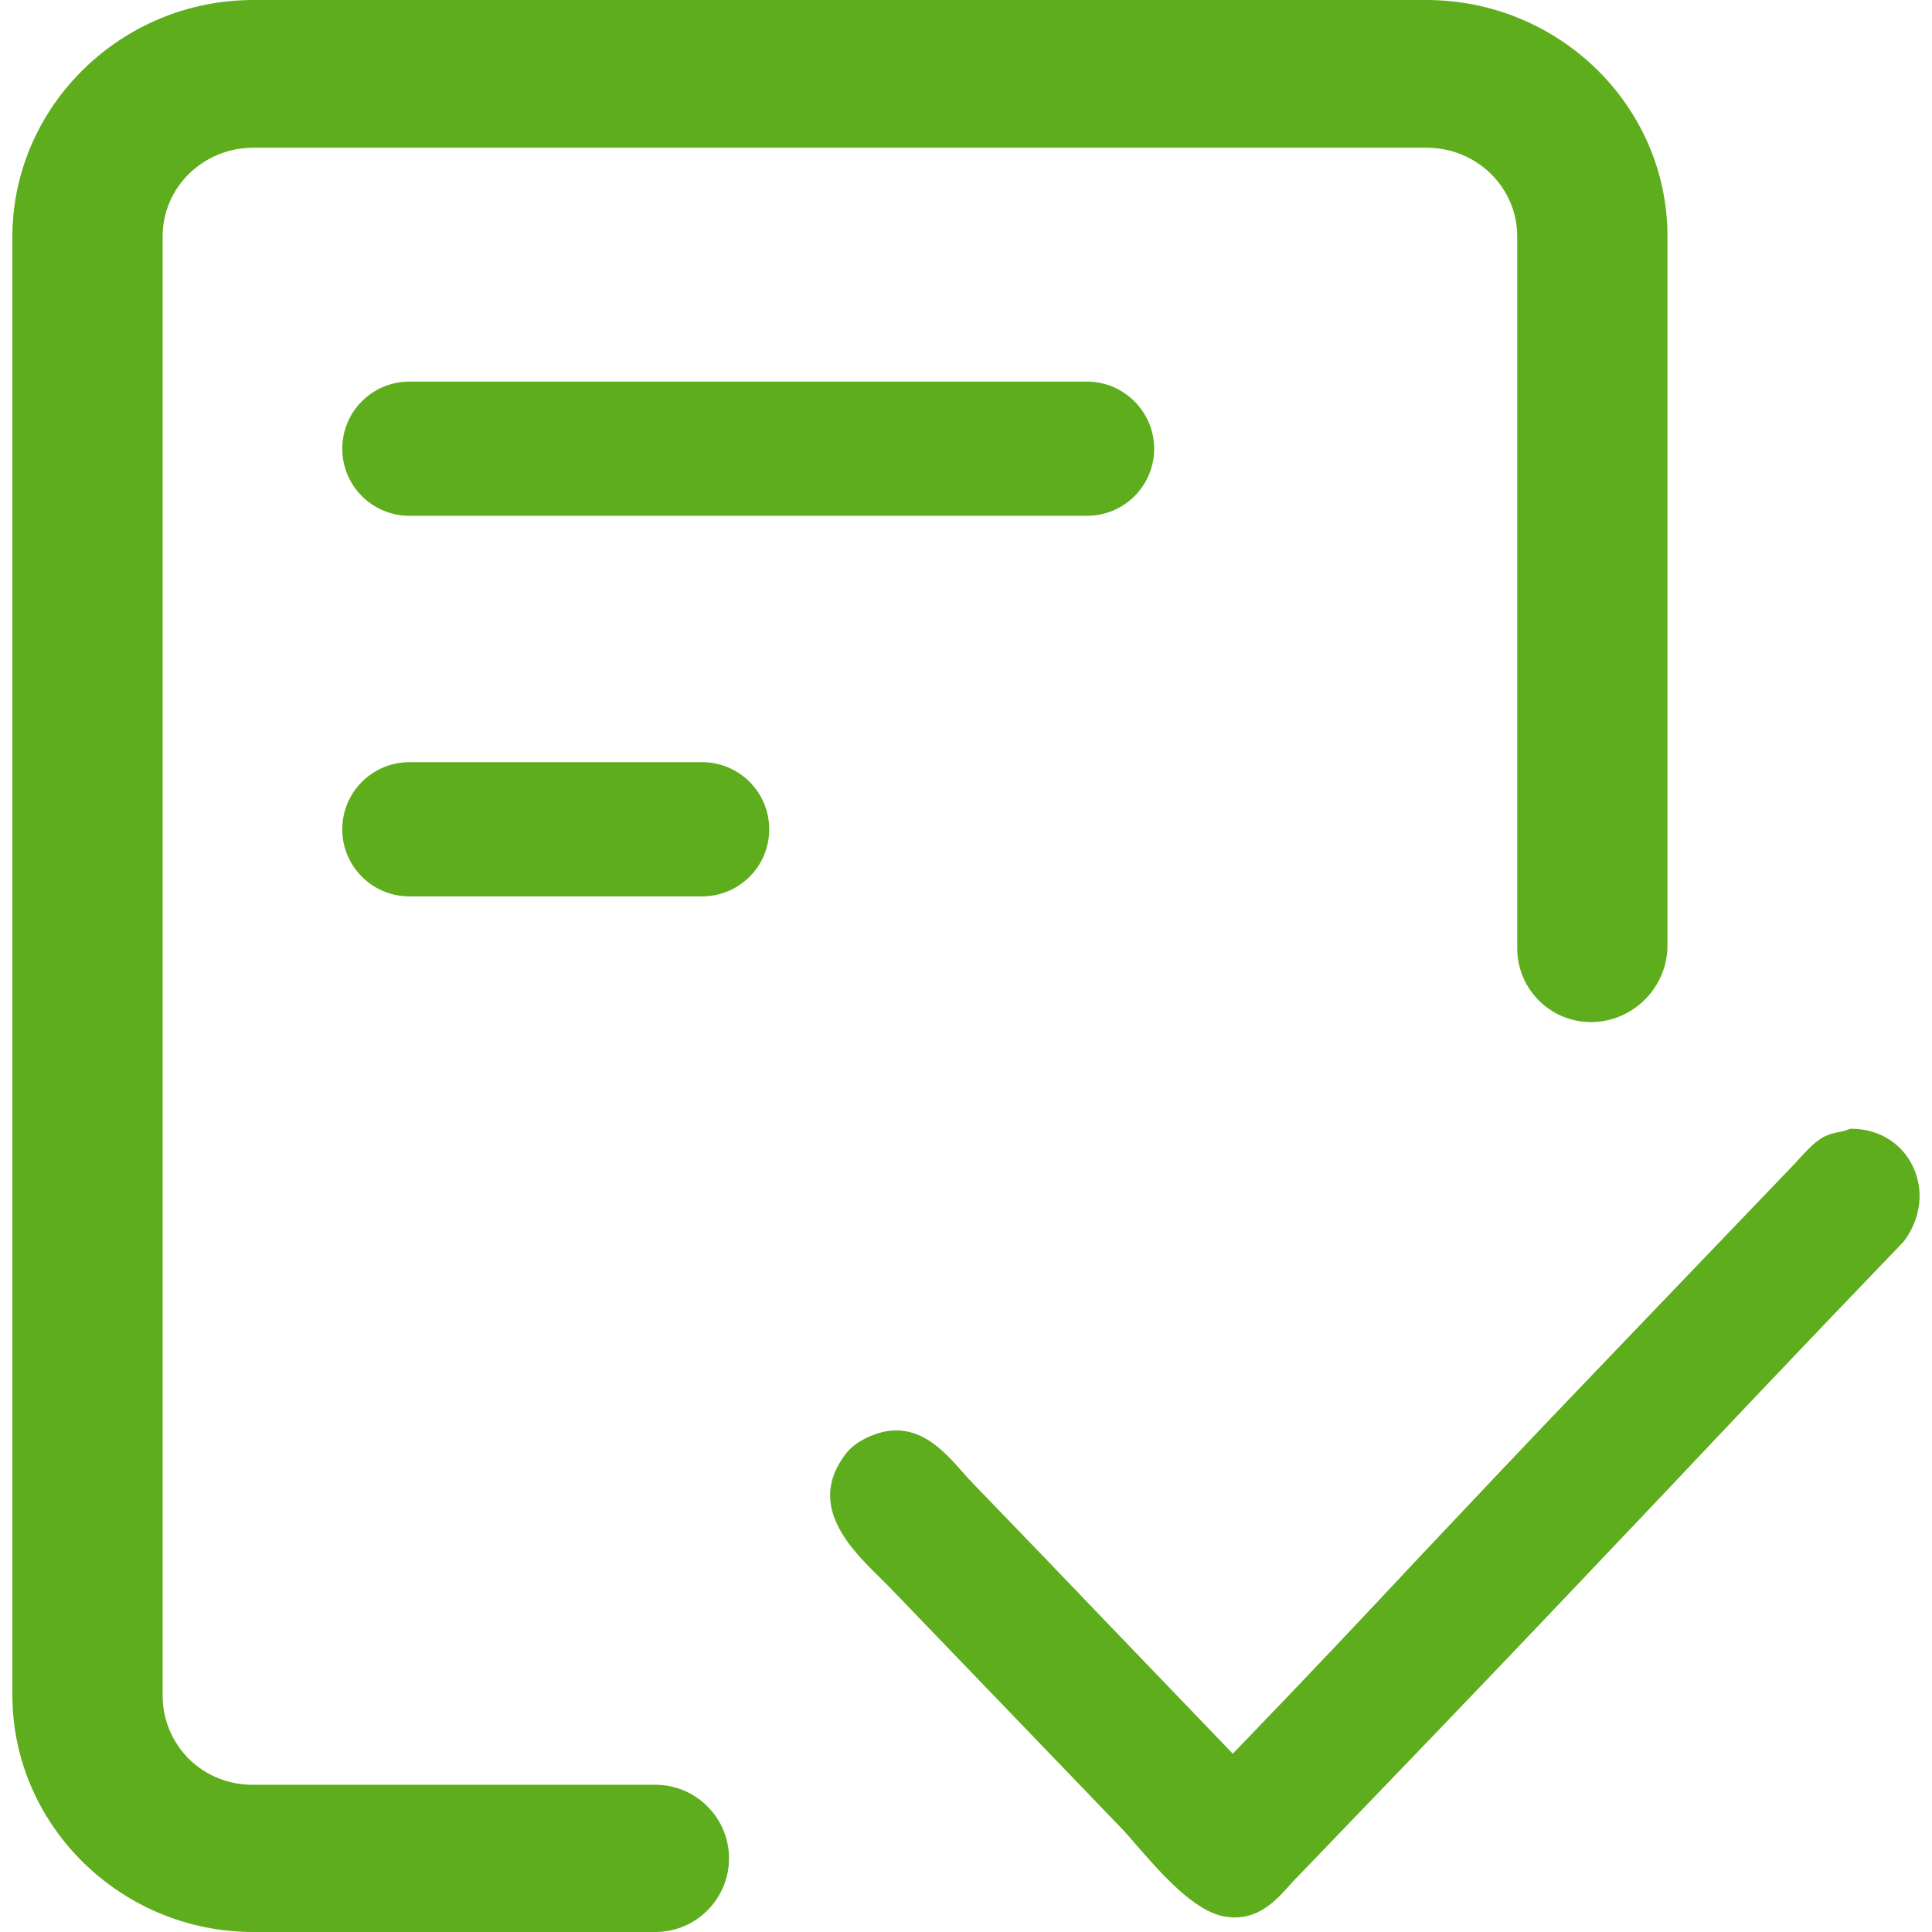
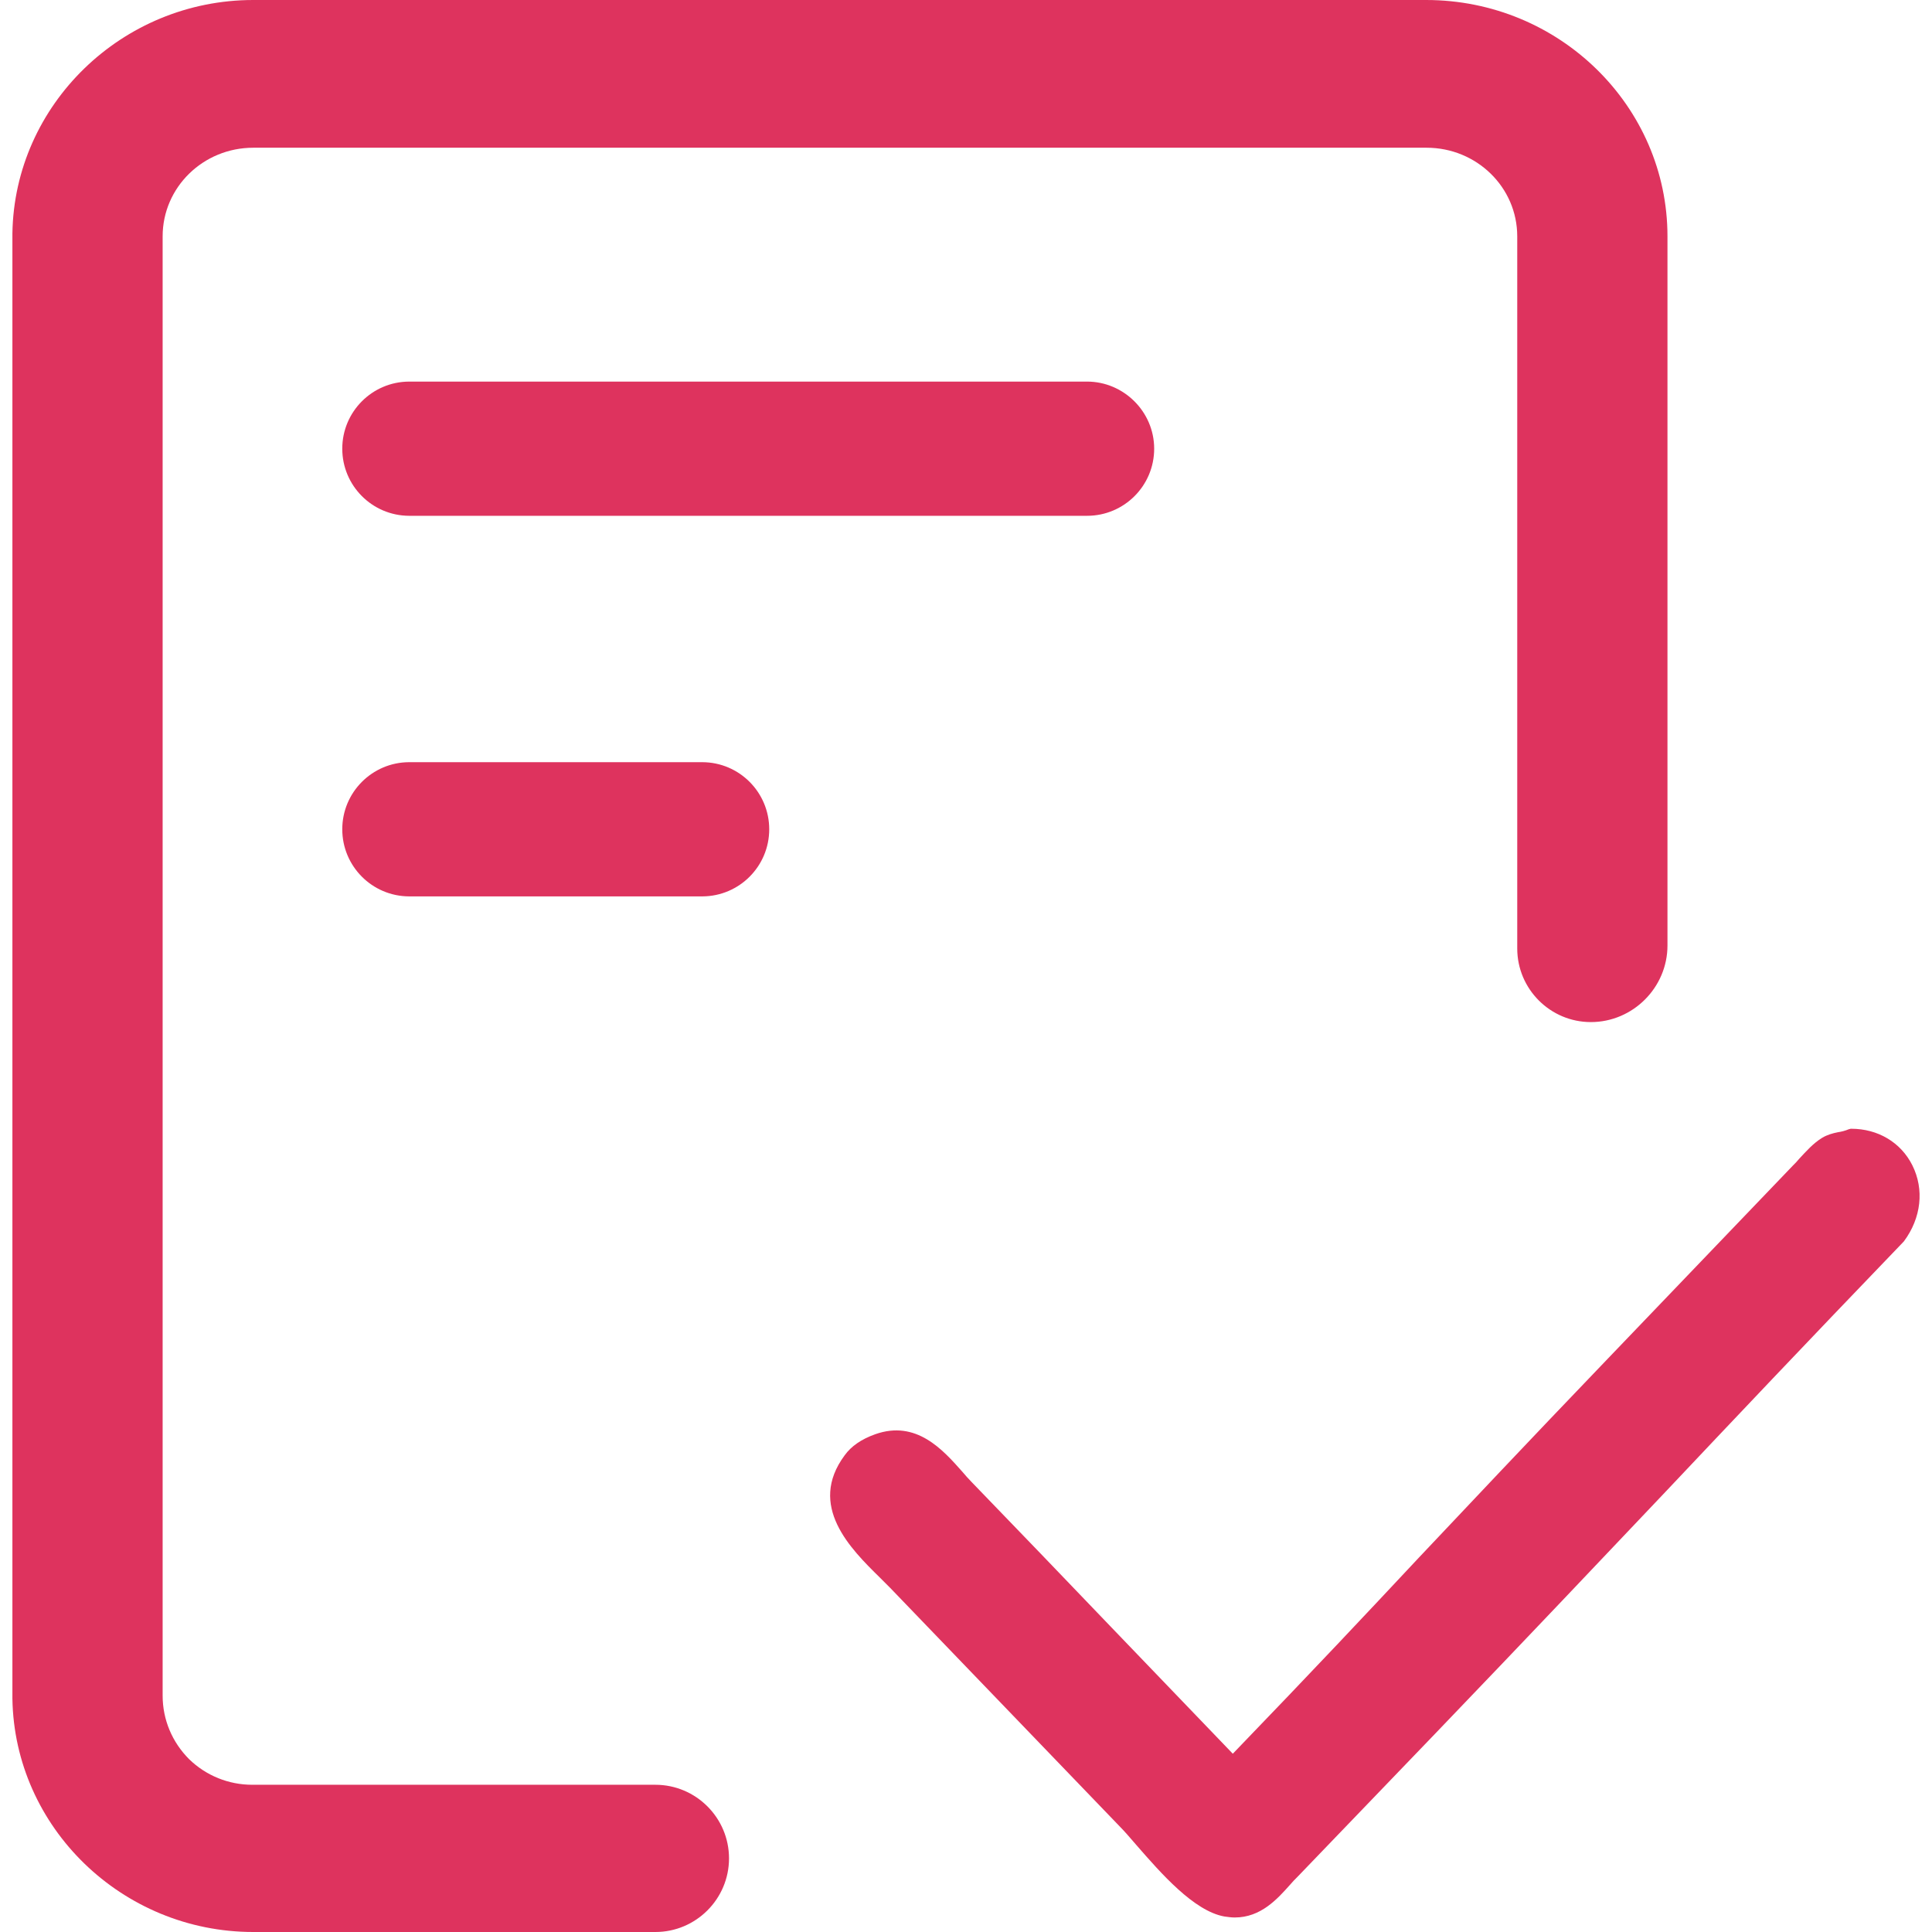
<svg xmlns="http://www.w3.org/2000/svg" t="1603249046906" class="icon" viewBox="0 0 1024 1024" version="1.1" p-id="45451" width="64" height="64">
  <defs>
    <style type="text/css" />
  </defs>
-   <path d="M1013.587 617.638c-6.105-12.209-18.314-19.376-32.382-19.376h-0.265l-1.062 0.265c-1.858 0.796-3.981 1.327-5.839 1.593-2.654 0.531-5.574 1.327-8.228 2.92-4.778 2.92-8.494 7.166-12.209 11.148-1.062 1.327-2.123 2.389-3.45 3.716l-98.206 102.453c-44.06 45.918-72.46 76.176-100.064 105.373-27.073 28.931-55.208 58.924-98.472 103.78l-64.763-67.417c-24.684-25.746-49.103-51.227-73.787-76.707-1.593-1.593-3.185-3.45-4.778-5.308-10.351-11.679-24.419-27.604-46.184-19.907-7.432 2.654-12.74 6.37-16.191 11.148-19.907 26.808 3.185 49.634 18.58 64.763l5.574 5.574 60.782 63.171 60.782 63.171c2.654 2.654 5.574 6.105 9.024 10.086 12.74 14.598 30.258 34.77 46.449 37.69 1.858 0.265 3.716 0.531 5.574 0.531 13.802 0 22.561-9.821 29.196-17.252 1.327-1.593 2.654-2.92 3.981-4.247l73.257-76.176c51.227-53.35 87.059-91.305 122.094-128.199 35.832-37.955 72.726-76.973 126.076-132.446 9.29-12.475 10.882-27.604 4.512-40.344z" fill="#5ead1c" p-id="45452" />
-   <path d="M576.171 202.252H216.788a35.567 35.567 0 0 0 0 71.133h359.382c19.641 0 35.567-15.925 35.567-35.567s-16.191-35.567-35.567-35.567zM372.326 403.973H216.788a35.567 35.567 0 0 0 0 71.133h155.538a35.567 35.567 0 0 0 0-71.133z" fill="#5ead1c" p-id="45453" />
-   <path d="M755.862 0H134.242C64.701 0 7.636 55.473 6.574 123.687v776.626c1.062 68.214 58.128 123.687 127.668 123.687h213.134c21.499 0 39.017-17.518 39.017-39.017 0-21.499-17.518-39.017-39.017-39.017H133.711c-12.475 0-24.419-4.778-33.443-13.537-9.024-9.024-14.067-20.968-14.067-33.709V125.279c0-26.011 21.499-46.98 48.041-46.98h621.885c26.542 0 48.041 20.968 48.041 46.98v377.431c0 21.499 17.518 39.017 39.017 39.017 22.295 0 40.61-18.314 40.61-40.61V125.279c0-69.01-57.331-125.279-127.934-125.279z" fill="#5ead1c" p-id="45454" />
+   <path d="M1013.587 617.638c-6.105-12.209-18.314-19.376-32.382-19.376h-0.265l-1.062 0.265c-1.858 0.796-3.981 1.327-5.839 1.593-2.654 0.531-5.574 1.327-8.228 2.92-4.778 2.92-8.494 7.166-12.209 11.148-1.062 1.327-2.123 2.389-3.45 3.716l-98.206 102.453c-44.06 45.918-72.46 76.176-100.064 105.373-27.073 28.931-55.208 58.924-98.472 103.78l-64.763-67.417c-24.684-25.746-49.103-51.227-73.787-76.707-1.593-1.593-3.185-3.45-4.778-5.308-10.351-11.679-24.419-27.604-46.184-19.907-7.432 2.654-12.74 6.37-16.191 11.148-19.907 26.808 3.185 49.634 18.58 64.763l5.574 5.574 60.782 63.171 60.782 63.171c2.654 2.654 5.574 6.105 9.024 10.086 12.74 14.598 30.258 34.77 46.449 37.69 1.858 0.265 3.716 0.531 5.574 0.531 13.802 0 22.561-9.821 29.196-17.252 1.327-1.593 2.654-2.92 3.981-4.247l73.257-76.176c51.227-53.35 87.059-91.305 122.094-128.199 35.832-37.955 72.726-76.973 126.076-132.446 9.29-12.475 10.882-27.604 4.512-40.344z" fill="#de335e" p-id="45452" />
+   <path d="M576.171 202.252H216.788a35.567 35.567 0 0 0 0 71.133h359.382c19.641 0 35.567-15.925 35.567-35.567s-16.191-35.567-35.567-35.567zM372.326 403.973H216.788a35.567 35.567 0 0 0 0 71.133h155.538a35.567 35.567 0 0 0 0-71.133z" fill="#de335e" p-id="45453" />
+   <path d="M755.862 0H134.242C64.701 0 7.636 55.473 6.574 123.687v776.626c1.062 68.214 58.128 123.687 127.668 123.687h213.134c21.499 0 39.017-17.518 39.017-39.017 0-21.499-17.518-39.017-39.017-39.017H133.711c-12.475 0-24.419-4.778-33.443-13.537-9.024-9.024-14.067-20.968-14.067-33.709V125.279c0-26.011 21.499-46.98 48.041-46.98h621.885c26.542 0 48.041 20.968 48.041 46.98v377.431c0 21.499 17.518 39.017 39.017 39.017 22.295 0 40.61-18.314 40.61-40.61V125.279c0-69.01-57.331-125.279-127.934-125.279z" fill="#de335e" p-id="45454" />
</svg>
